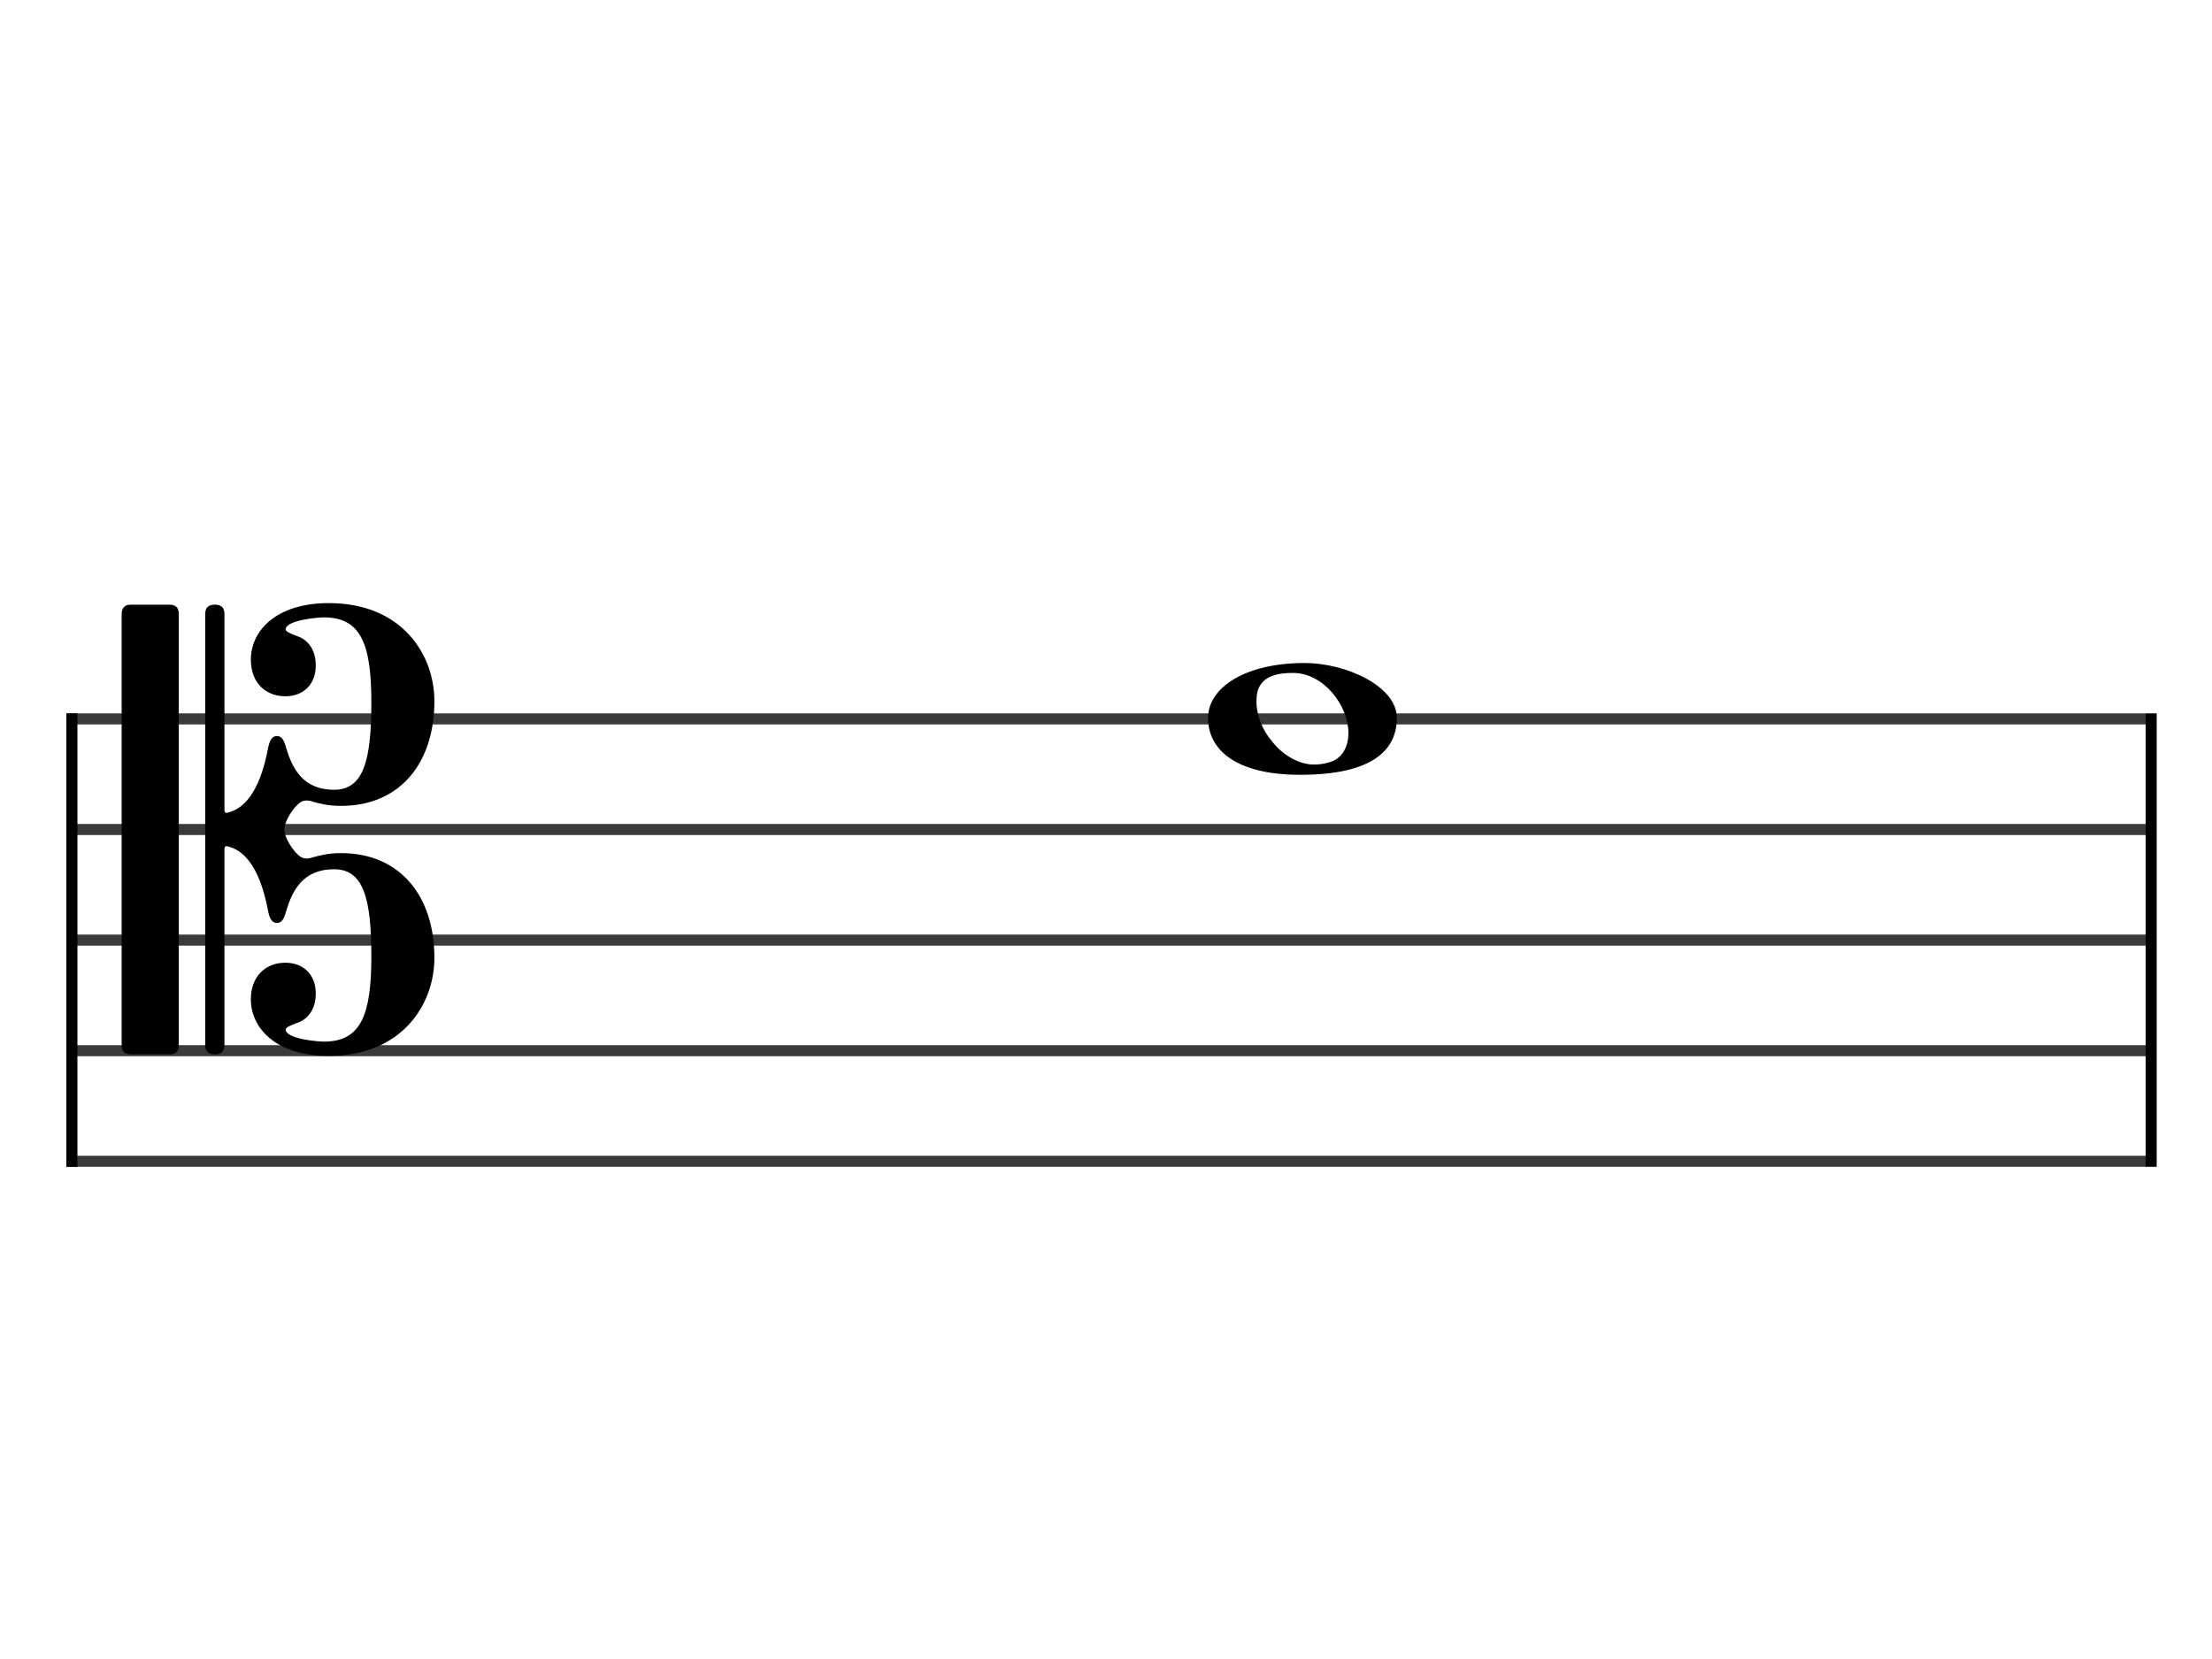
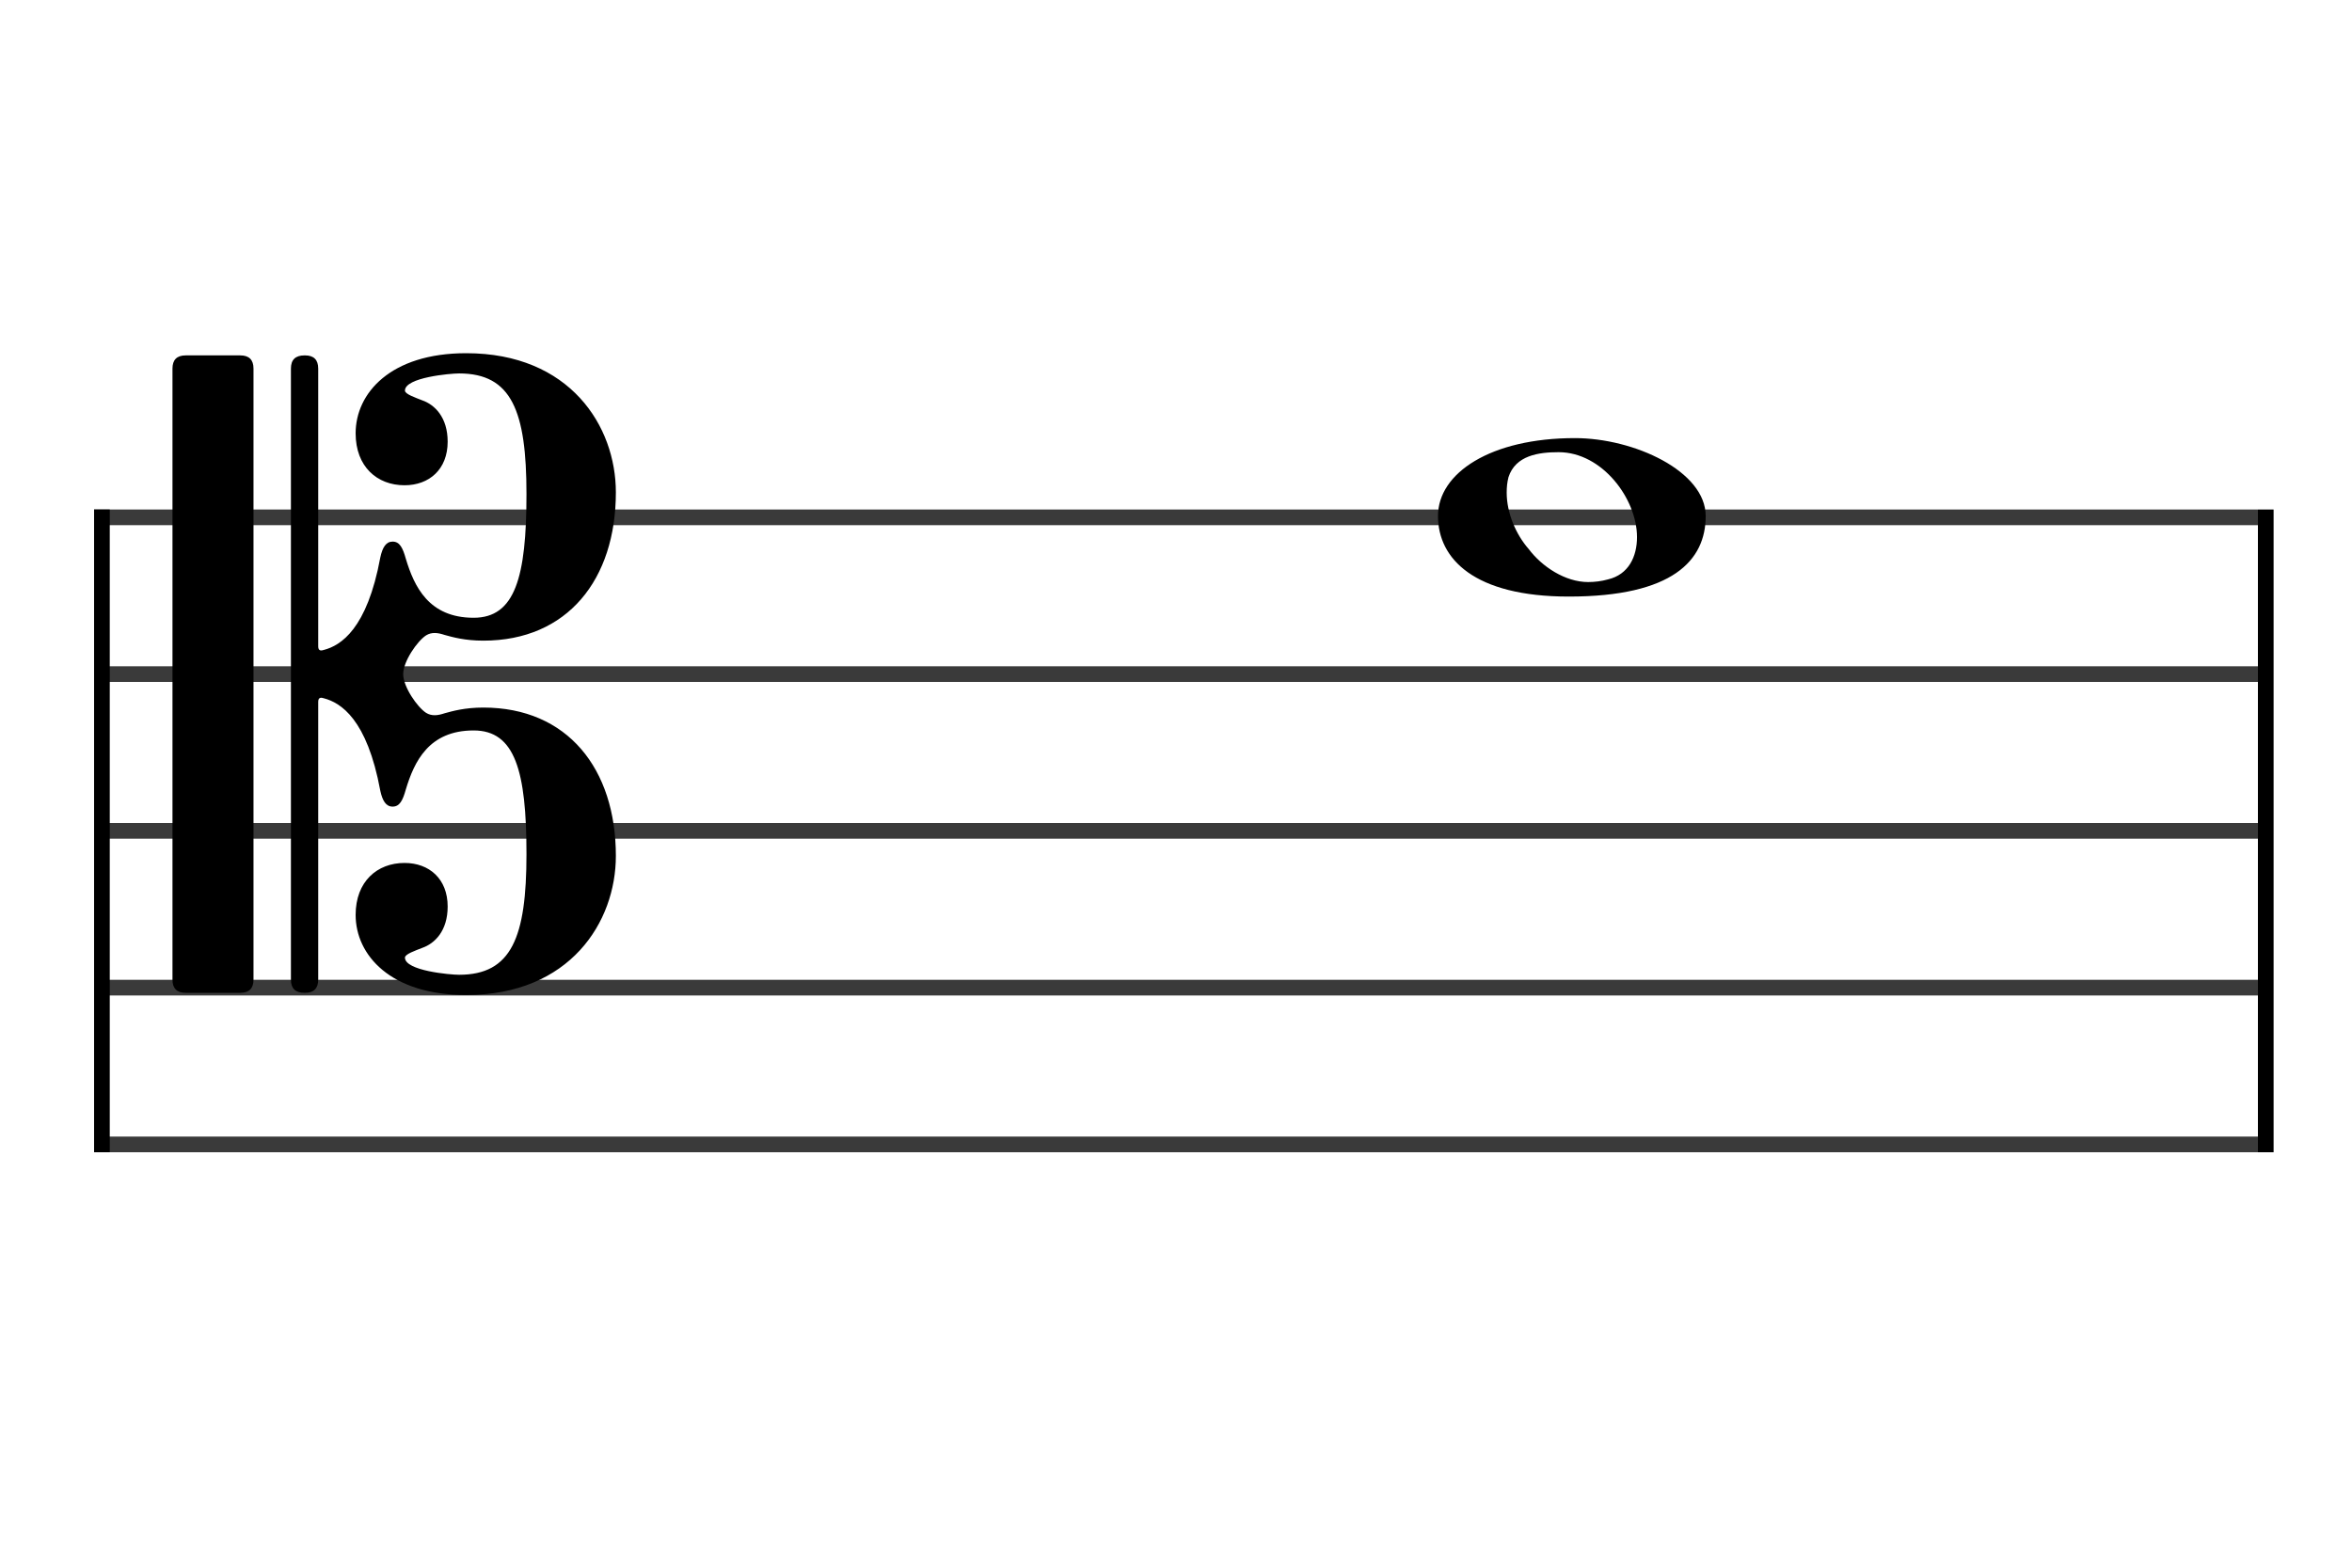
- <svg xmlns="http://www.w3.org/2000/svg" stroke-width="0.3" stroke-dasharray="none" fill="black" stroke="black" font-family="Arial, sans-serif" font-size="10pt" font-weight="normal" font-style="normal" width="400" height="300" viewBox="0 0 200 150" style="">
+ <svg xmlns="http://www.w3.org/2000/svg" stroke-width="0.3" stroke-dasharray="none" fill="black" stroke="black" font-family="Arial, sans-serif" font-size="10pt" font-weight="normal" font-style="normal" width="450" height="300" viewBox="0 32 150 100" style="">
  <g class="vf-stave" id="vf-auto1776" stroke-width="1" fill="#3a3a3a" stroke="#3a3a3a">
-     <path fill="none" d="M6 65L194 65" />
-     <path fill="none" d="M6 75L194 75" />
-     <path fill="none" d="M6 85L194 85" />
-     <path fill="none" d="M6 95L194 95" />
-     <path fill="none" d="M6 105L194 105" />
+     <path fill="none" d="M6 65L144 65" />
+     <path fill="none" d="M6 75L144 75" />
+     <path fill="none" d="M6 85L144 85" />
+     <path fill="none" d="M6 95L144 95" />
+     <path fill="none" d="M6 105L144 105" />
  </g>
  <g class="vf-stavebarline" id="vf-auto1777">
    <rect x="6" y="64.5" width="1" height="41" stroke="none" />
  </g>
  <g class="vf-stavebarline" id="vf-auto1778">
-     <rect x="194" y="64.5" width="1" height="41" stroke="none" />
+     <rect x="144" y="64.5" width="1" height="41" stroke="none" />
  </g>
  <g class="vf-clef" id="vf-auto1779">
    <path stroke="none" d="M20.294 55.512C20.294 54.951,20.014 54.67,19.452 54.67L19.424 54.67C18.834 54.67,18.554 54.951,18.554 55.512L18.554 94.488C18.554 95.049,18.834 95.33,19.424 95.33L19.452 95.33C20.014 95.33,20.294 95.049,20.294 94.488L20.294 76.769C20.294 76.46,20.491 76.488,20.66 76.544C21.727 76.825,23.411 77.864,24.254 82.441C24.394 83.087,24.619 83.452,25.04 83.452C25.489 83.452,25.686 83.059,25.882 82.357C26.416 80.588,27.343 78.594,30.207 78.594C32.846 78.594,33.576 81.178,33.576 86.485C33.576 91.792,32.622 94.179,29.28 94.179C28.718 94.179,25.826 93.926,25.826 93.084C25.826 92.859,26.5 92.634,26.921 92.466C27.736 92.185,28.55 91.371,28.55 89.826C28.55 88.057,27.371 87.046,25.798 87.046C24.057 87.046,22.681 88.226,22.681 90.36C22.681 92.915,24.9 95.47,29.729 95.47C36.356 95.47,39.277 90.809,39.277 86.597C39.277 81.037,36.188 77.134,30.824 77.134C29.645 77.134,28.859 77.359,28.353 77.499C27.932 77.64,27.539 77.696,27.174 77.471C26.612 77.106,25.714 75.814,25.714 75C25.714 74.186,26.612 72.894,27.174 72.529C27.539 72.304,27.932 72.36,28.353 72.501C28.859 72.641,29.645 72.866,30.824 72.866C36.188 72.866,39.277 68.963,39.277 63.403C39.277 59.191,36.356 54.53,29.729 54.53C24.9 54.53,22.681 57.085,22.681 59.64C22.681 61.774,24.057 62.954,25.798 62.954C27.371 62.954,28.55 61.943,28.55 60.174C28.55 58.629,27.736 57.815,26.921 57.534C26.5 57.366,25.826 57.141,25.826 56.916C25.826 56.074,28.718 55.821,29.28 55.821C32.622 55.821,33.576 58.208,33.576 63.515C33.576 68.822,32.846 71.406,30.207 71.406C27.343 71.406,26.416 69.412,25.882 67.643C25.686 66.941,25.489 66.548,25.04 66.548C24.619 66.548,24.394 66.913,24.254 67.559C23.411 72.136,21.727 73.175,20.66 73.456C20.491 73.512,20.294 73.54,20.294 73.231M11.842 54.67C11.281 54.67,11 54.951,11 55.512L11 94.488C11 95.049,11.281 95.33,11.842 95.33L15.324 95.33C15.886 95.33,16.167 95.049,16.167 94.488L16.167 55.512C16.167 54.951,15.886 54.67,15.324 54.67" />
  </g>
  <g class="vf-stavenote" id="vf-auto1780">
    <g class="vf-notehead" id="vf-auto1783" pointer-events="bounding-box">
-       <path stroke="none" d="M117.957 59.946C112.594 59.946,109.225 62.164,109.225 64.916C109.225 67.64,111.527 70.054,117.564 70.054C124.191 70.054,126.297 67.752,126.297 64.916C126.297 62.052,121.72 59.946,117.957 59.946M113.717 62.445C114.167 61.041,115.655 60.844,116.918 60.844C119.698 60.844,121.917 63.821,121.917 66.264C121.917 67.499,121.383 68.65,120.063 68.959C119.67 69.072,119.221 69.128,118.8 69.128C117.34 69.128,115.851 68.145,115.009 67.022C114.195 66.095,113.605 64.719,113.605 63.428C113.605 63.091,113.633 62.782,113.717 62.445" />
+       <path stroke="none" d="M100.442 59.946C95.079 59.946,91.709 62.164,91.709 64.916C91.709 67.64,94.012 70.054,100.049 70.054C106.676 70.054,108.782 67.752,108.782 64.916C108.782 62.052,104.205 59.946,100.442 59.946M96.202 62.445C96.651 61.041,98.14 60.844,99.403 60.844C102.183 60.844,104.401 63.821,104.401 66.264C104.401 67.499,103.868 68.65,102.548 68.959C102.155 69.072,101.706 69.128,101.284 69.128C99.824 69.128,98.336 68.145,97.494 67.022C96.679 66.095,96.09 64.719,96.09 63.428C96.09 63.091,96.118 62.782,96.202 62.445" />
    </g>
  </g>
</svg>
